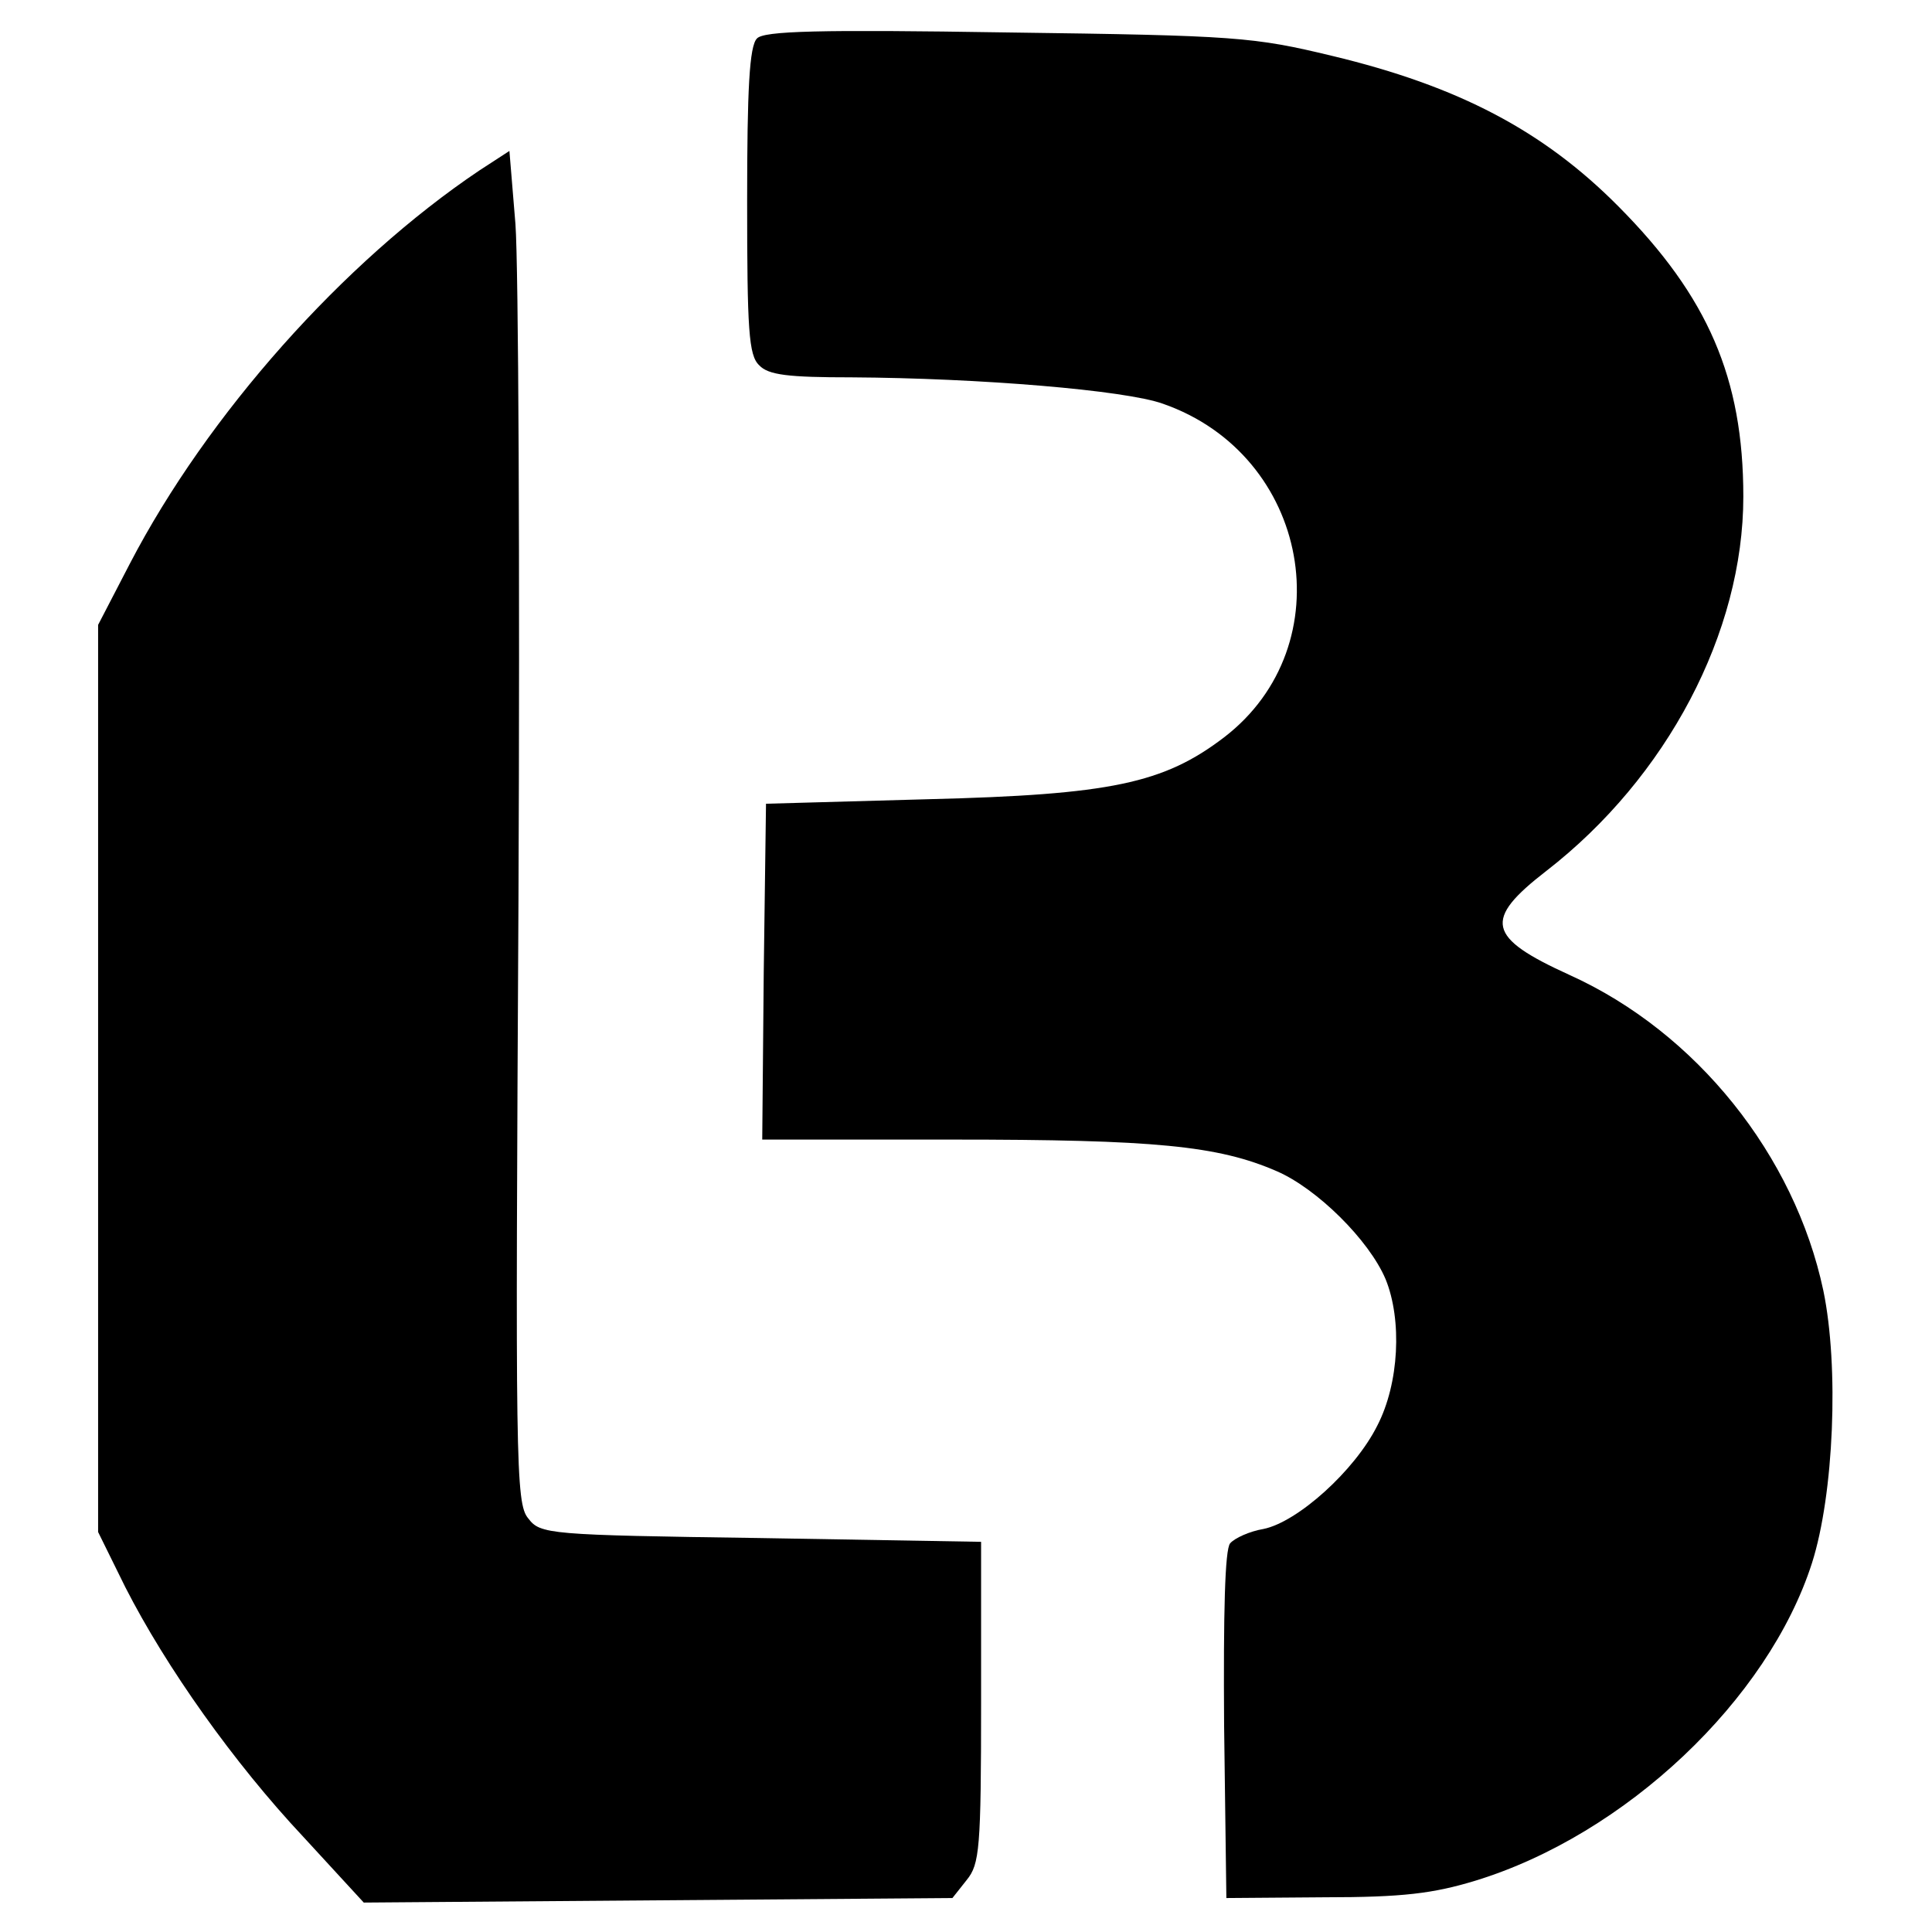
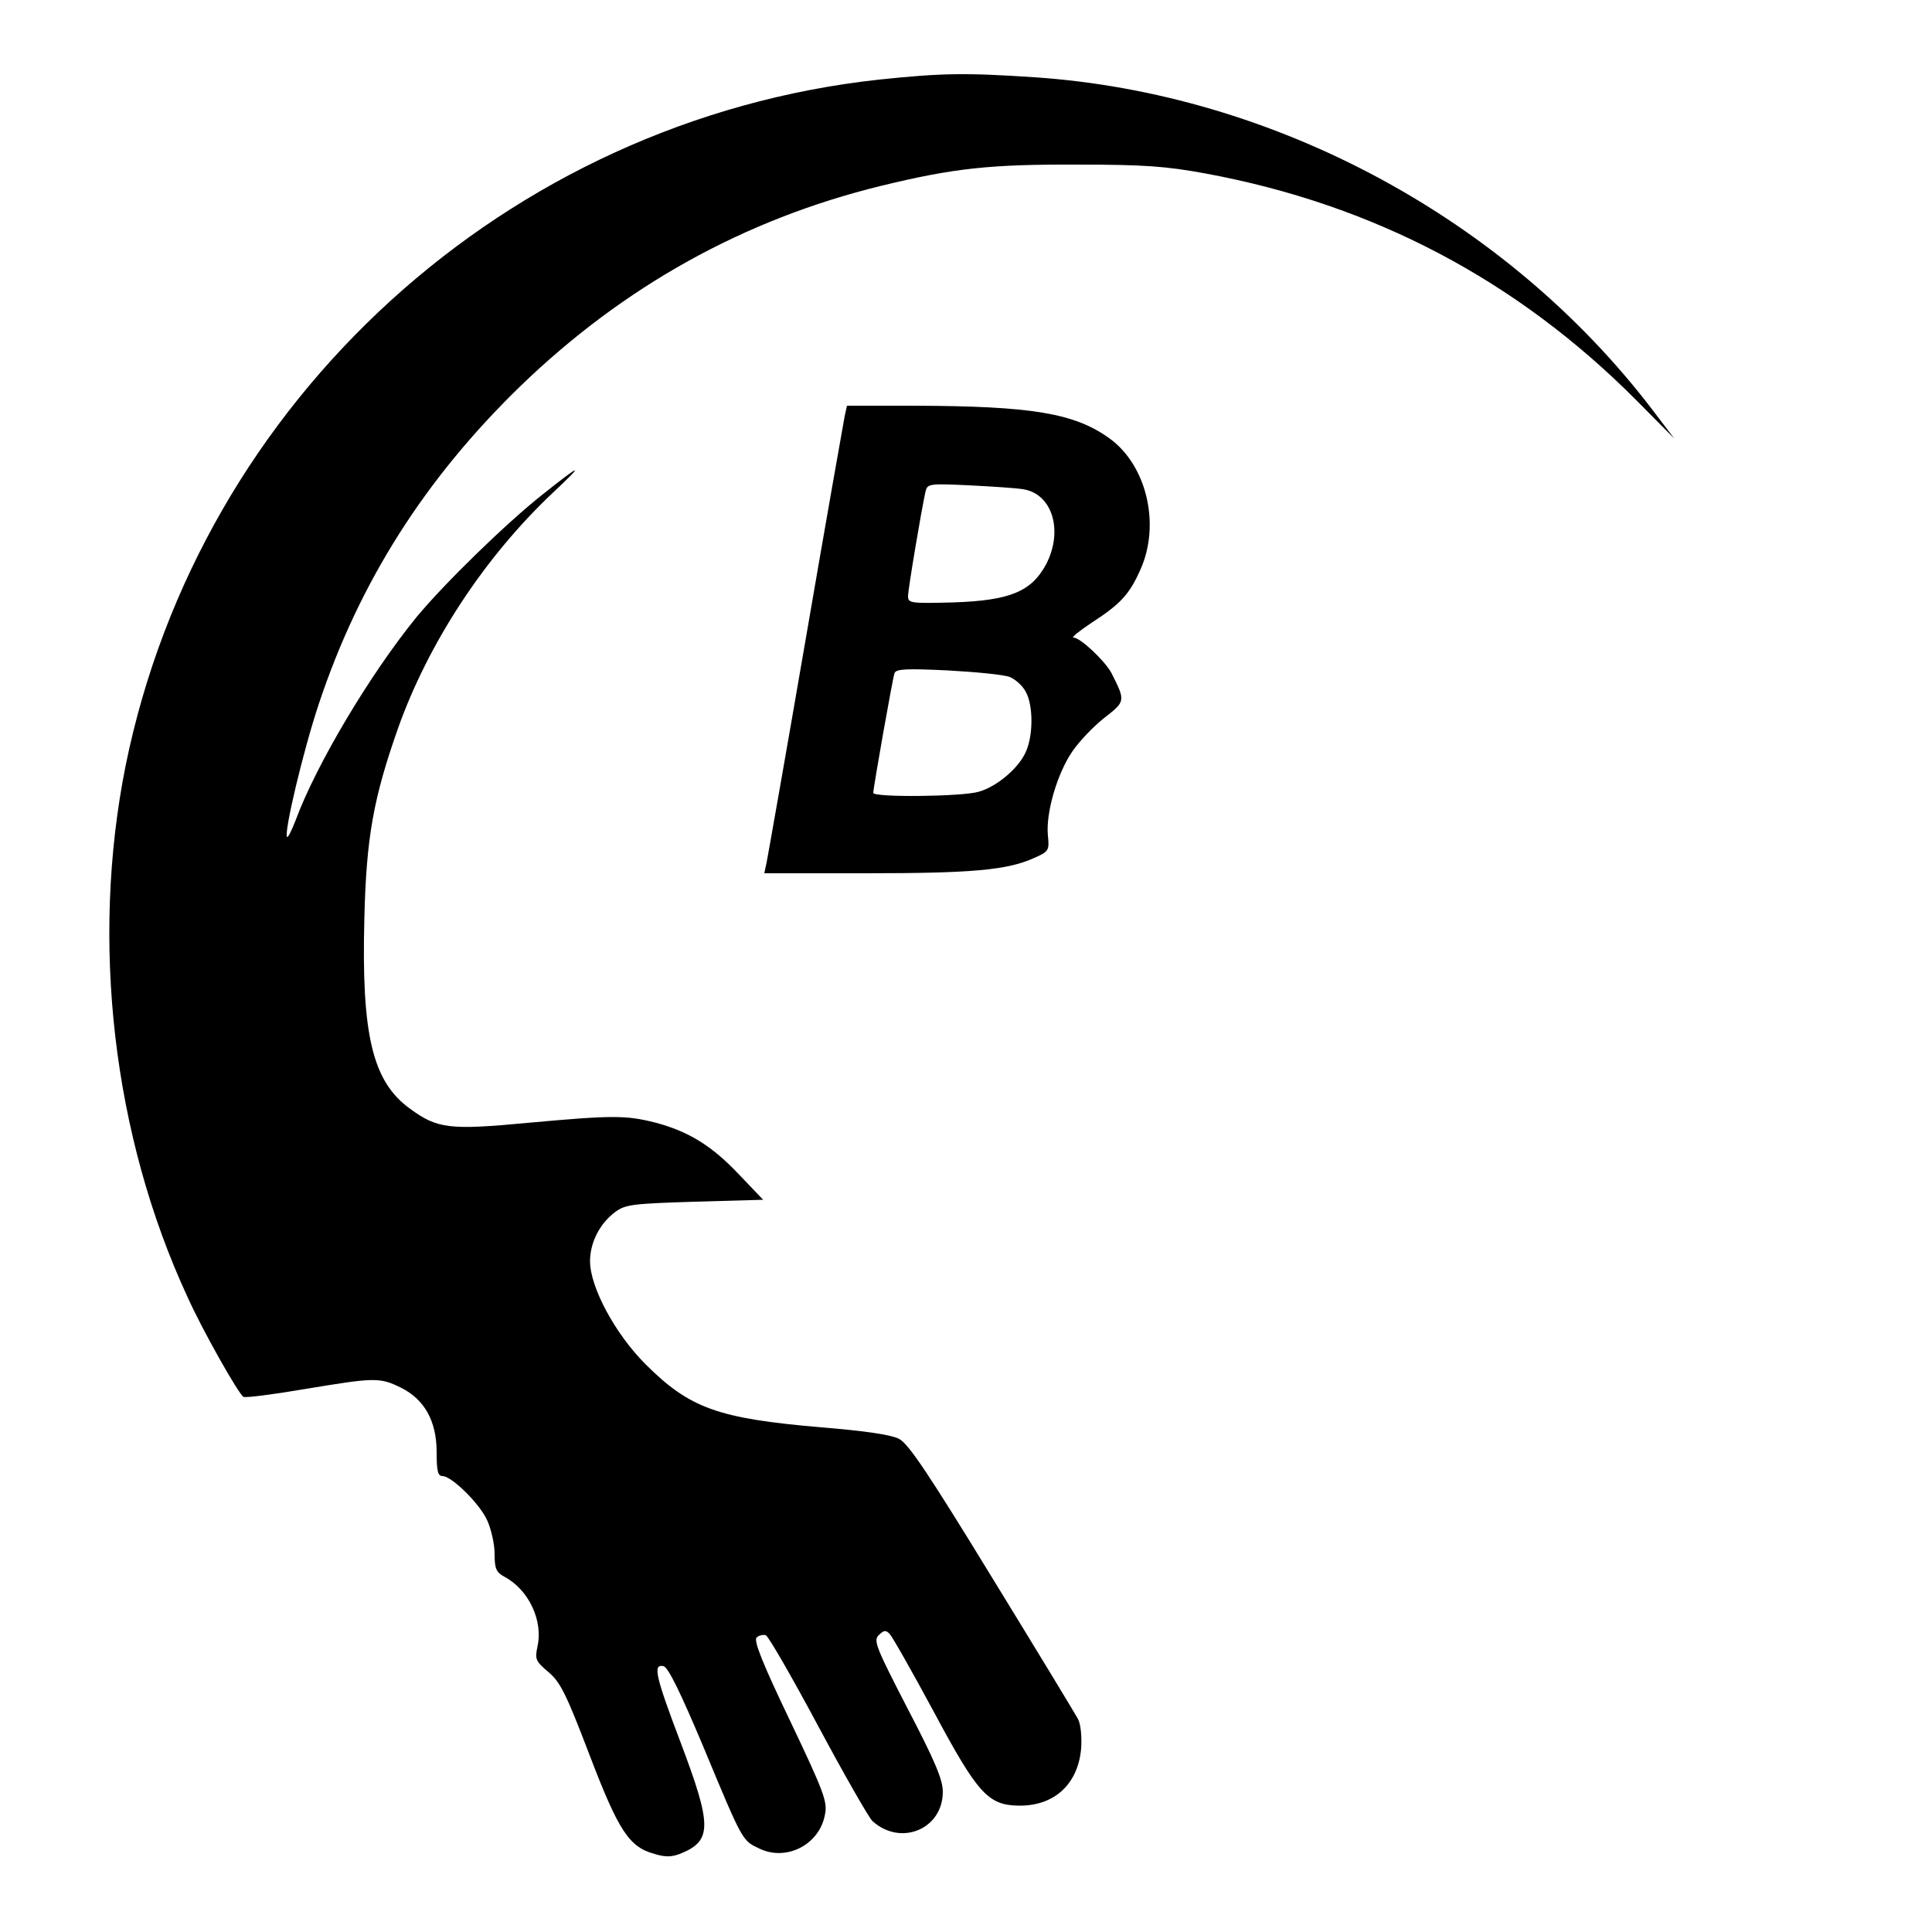
- <svg xmlns="http://www.w3.org/2000/svg" version="1.0" width="256pt" height="256pt" viewBox="0 0 256 256" preserveAspectRatio="xMidYMid meet">
-   <g transform="translate(0,256) scale(0.1,-0.1)" fill="#000000" stroke="none">
-     <path d="M1003 2509 c-10 -10 -13 -67 -13 -215 0 -171 2 -205 16 -218 12 -13 39 -16 122 -16 170 -1 363 -17 413 -35 195 -68 240 -320 81 -442 -80 -61 -150 -76 -392 -82 l-215 -6 -3 -223 -2 -222 252 0 c268 0 352 -8 430 -42 53 -23 122 -91 144 -143 22 -54 18 -138 -11 -194 -30 -60 -106 -128 -151 -137 -18 -3 -38 -12 -44 -19 -7 -8 -9 -92 -8 -241 l3 -229 130 1 c104 0 144 5 200 22 199 61 388 240 446 421 29 91 36 260 15 361 -38 179 -168 342 -336 418 -110 50 -115 73 -31 138 160 124 261 316 261 496 0 157 -47 265 -165 384 -100 101 -213 160 -380 200 -104 25 -126 27 -430 31 -251 4 -323 2 -332 -8z" />
-     <path d="M635 2334 c-180 -121 -360 -323 -463 -521 l-42 -81 0 -601 0 -601 36 -73 c54 -106 144 -233 236 -331 l80 -87 390 3 390 3 19 24 c17 21 19 41 19 236 l0 212 -292 5 c-282 4 -292 5 -308 26 -17 20 -17 74 -13 819 2 439 0 842 -4 896 l-8 97 -40 -26z" />
+ <svg xmlns="http://www.w3.org/2000/svg" version="1.0" width="500pt" height="500pt" viewBox="0 0 500 500" preserveAspectRatio="xMidYMid meet">
+   <g transform="translate(0,500) scale(0.1,-0.1)" fill="#000000" stroke="none">
+     <path d="M2275 4794 c-963 -105 -1758 -829 -1950 -1776 -91 -455 -33 -957 160 -1374 39 -87 132 -251 145 -259 5 -3 76 6 158 20 181 30 194 31 249 4 61 -30 93 -86 93 -167 0 -48 3 -62 15 -62 24 0 97 -72 116 -115 10 -22 19 -61 19 -86 0 -39 4 -48 26 -60 62 -33 100 -113 85 -180 -7 -33 -5 -38 28 -66 31 -26 46 -56 106 -213 76 -199 103 -240 169 -258 29 -9 46 -8 70 2 79 33 78 73 -2 285 -66 174 -73 205 -45 199 12 -2 44 -68 103 -208 103 -248 101 -243 145 -264 70 -34 156 10 170 88 7 33 -3 59 -90 242 -71 148 -95 208 -87 216 6 6 17 8 24 6 7 -3 68 -109 136 -236 68 -127 131 -237 140 -245 73 -66 182 -21 182 76 0 31 -20 79 -91 215 -82 159 -89 176 -75 190 13 13 18 14 28 4 7 -7 58 -97 113 -199 115 -215 142 -245 222 -246 92 -1 153 56 161 148 2 31 -1 62 -8 76 -7 13 -107 178 -223 367 -162 265 -216 346 -240 358 -20 11 -90 21 -201 30 -268 23 -341 49 -456 164 -78 78 -143 199 -143 266 0 48 25 98 66 128 26 19 46 21 205 26 l177 5 -63 66 c-70 74 -130 111 -217 134 -76 19 -111 19 -330 -1 -202 -19 -233 -15 -303 36 -98 70 -127 191 -119 495 5 209 24 311 87 490 79 222 224 443 401 610 83 78 76 77 -26 -4 -96 -76 -255 -231 -327 -318 -119 -146 -259 -380 -313 -526 -10 -26 -20 -46 -22 -43 -9 9 41 221 82 344 105 316 275 583 521 822 268 259 579 432 934 519 189 46 283 56 510 55 169 0 227 -4 330 -23 433 -80 805 -275 1116 -588 l97 -98 -57 75 c-377 494 -978 818 -1598 860 -180 12 -241 11 -403 -6z" />
+     <path d="M2186 3923 c-3 -16 -49 -275 -101 -578 -52 -302 -98 -562 -101 -577 l-6 -28 264 0 c272 0 364 8 433 39 39 17 41 20 37 58 -6 59 24 161 63 218 19 28 57 67 84 88 54 42 54 43 17 116 -17 31 -80 91 -98 91 -6 0 15 17 48 39 74 48 97 73 125 136 53 117 17 270 -79 340 -91 66 -202 84 -504 85 l-176 0 -6 -27z m461 -189 c76 -11 106 -107 60 -195 -38 -70 -93 -93 -239 -98 -111 -3 -118 -2 -118 16 0 18 34 220 45 270 5 21 8 22 113 17 59 -3 121 -7 139 -10z m-34 -486 c15 -6 34 -23 42 -39 19 -35 19 -110 1 -152 -17 -43 -76 -93 -123 -106 -44 -13 -273 -15 -273 -3 0 13 50 296 55 310 4 11 32 12 137 7 73 -4 146 -11 161 -17z" />
  </g>
</svg>
